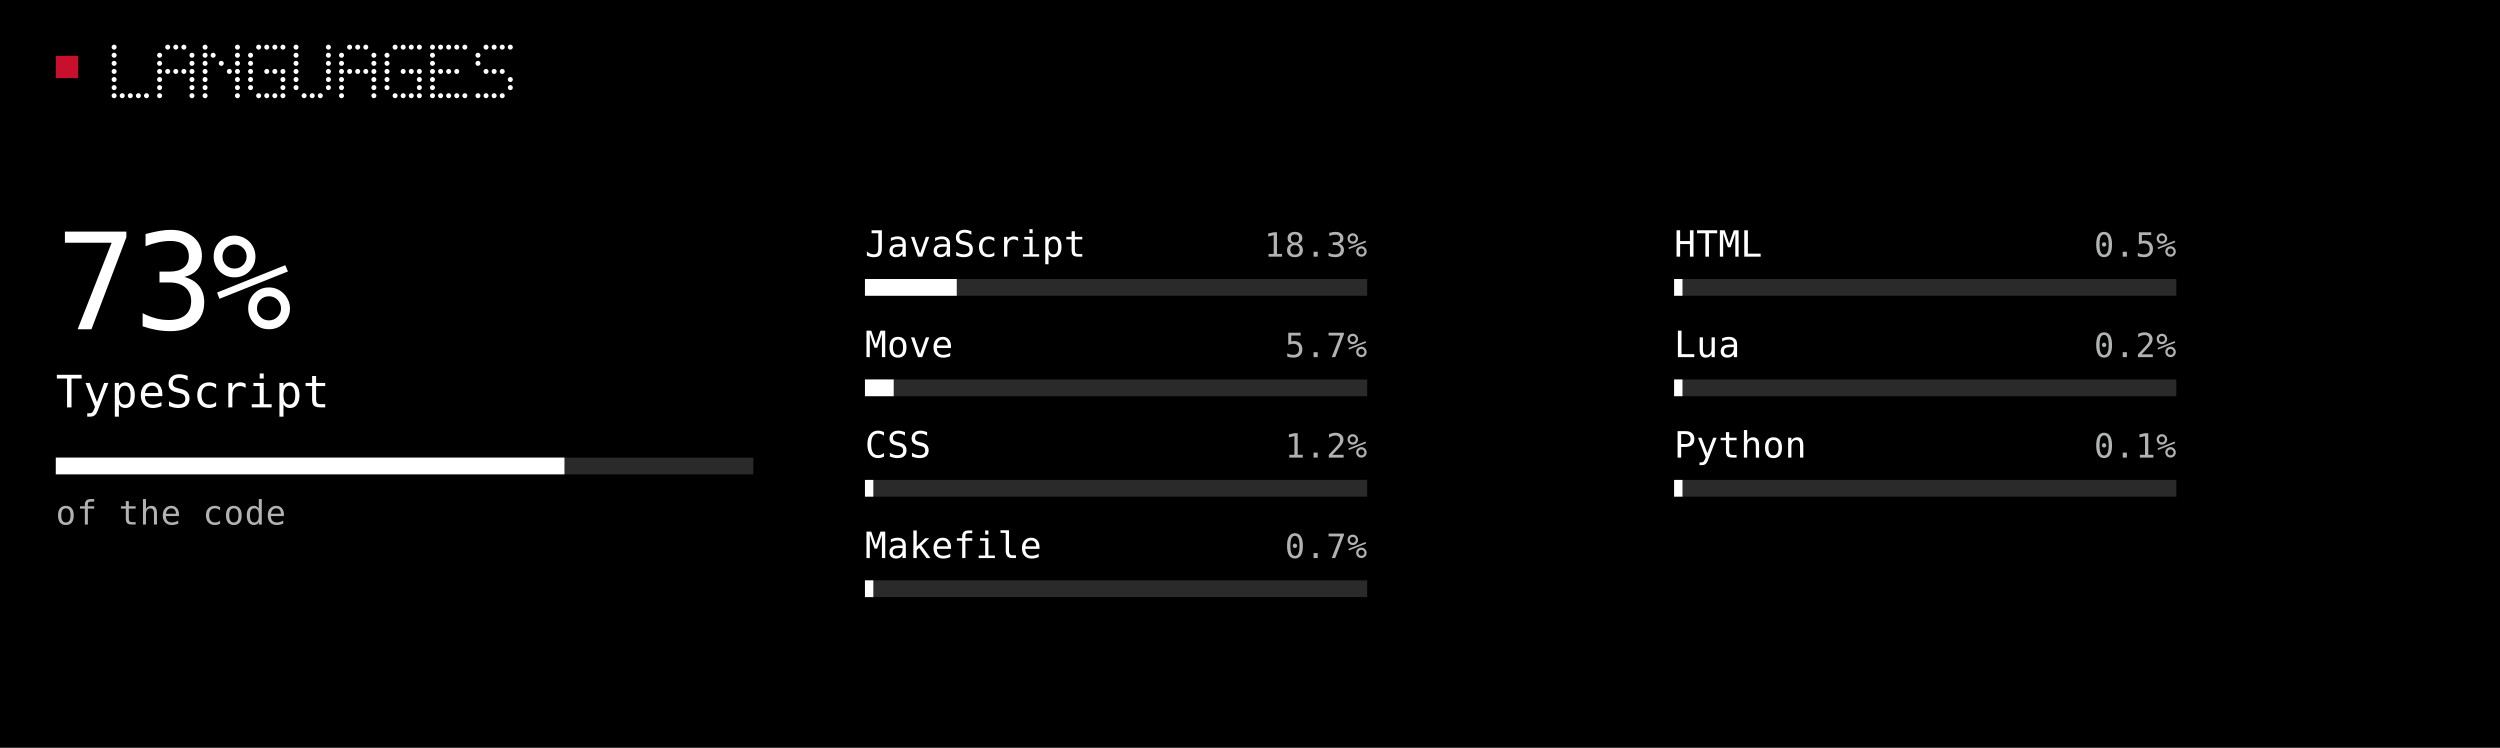
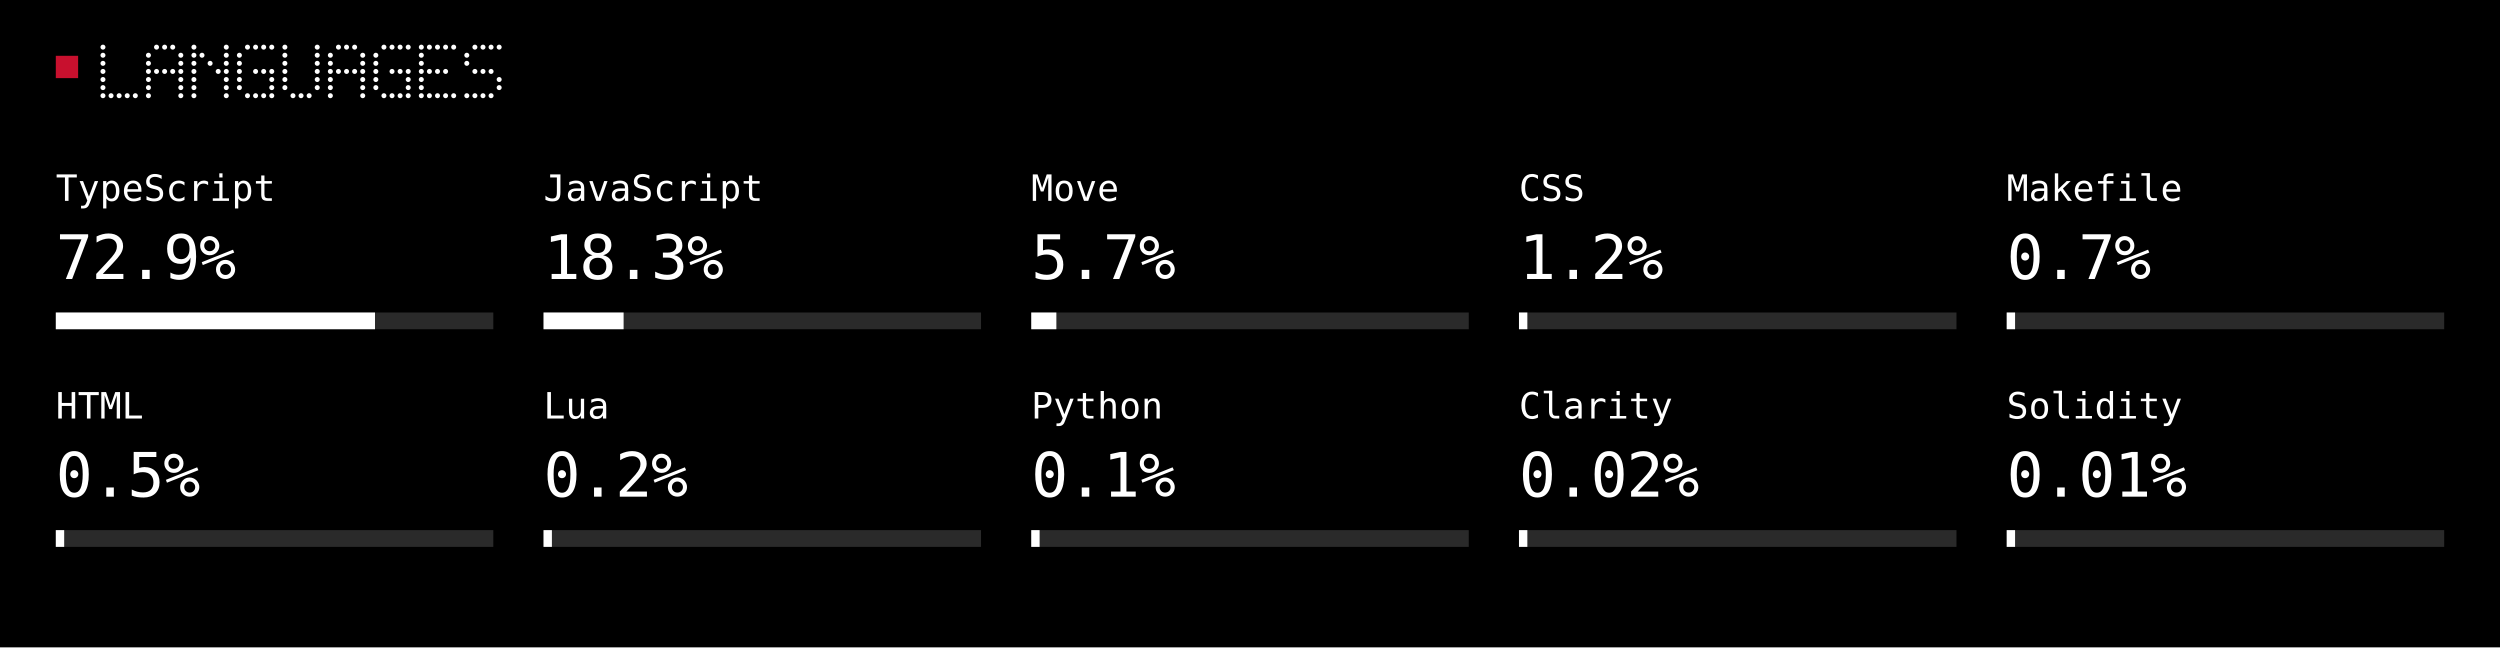
- <svg xmlns="http://www.w3.org/2000/svg" width="896" height="268" viewBox="0 0 896 268" role="img">
-   <rect width="896" height="268" fill="#000000" />
+ <svg xmlns="http://www.w3.org/2000/svg" width="896" height="232" viewBox="0 0 896 232" role="img">
+   <rect width="896" height="232" fill="#000000" />
  <rect x="20" y="20" width="8" height="8" fill="#C8102E" />
-   <circle cx="40.9" cy="16.9" r="0.90" fill="#FFFFFF" />
-   <circle cx="40.9" cy="19.8" r="0.90" fill="#FFFFFF" />
-   <circle cx="40.9" cy="22.7" r="0.90" fill="#FFFFFF" />
-   <circle cx="40.9" cy="25.6" r="0.90" fill="#FFFFFF" />
-   <circle cx="40.9" cy="28.5" r="0.90" fill="#FFFFFF" />
-   <circle cx="40.9" cy="31.4" r="0.90" fill="#FFFFFF" />
-   <circle cx="40.9" cy="34.3" r="0.90" fill="#FFFFFF" />
-   <circle cx="43.8" cy="34.3" r="0.90" fill="#FFFFFF" />
-   <circle cx="46.7" cy="34.3" r="0.90" fill="#FFFFFF" />
-   <circle cx="49.6" cy="34.3" r="0.90" fill="#FFFFFF" />
-   <circle cx="52.5" cy="34.3" r="0.90" fill="#FFFFFF" />
-   <circle cx="60.1" cy="16.9" r="0.90" fill="#FFFFFF" />
-   <circle cx="63.0" cy="16.9" r="0.90" fill="#FFFFFF" />
-   <circle cx="65.9" cy="16.9" r="0.90" fill="#FFFFFF" />
-   <circle cx="57.2" cy="19.8" r="0.90" fill="#FFFFFF" />
-   <circle cx="68.8" cy="19.8" r="0.90" fill="#FFFFFF" />
-   <circle cx="57.2" cy="22.7" r="0.90" fill="#FFFFFF" />
-   <circle cx="68.8" cy="22.7" r="0.90" fill="#FFFFFF" />
-   <circle cx="57.2" cy="25.6" r="0.90" fill="#FFFFFF" />
-   <circle cx="60.1" cy="25.6" r="0.90" fill="#FFFFFF" />
-   <circle cx="63.0" cy="25.6" r="0.90" fill="#FFFFFF" />
-   <circle cx="65.9" cy="25.6" r="0.90" fill="#FFFFFF" />
-   <circle cx="68.8" cy="25.6" r="0.90" fill="#FFFFFF" />
-   <circle cx="57.2" cy="28.5" r="0.90" fill="#FFFFFF" />
-   <circle cx="68.8" cy="28.5" r="0.90" fill="#FFFFFF" />
-   <circle cx="57.2" cy="31.4" r="0.90" fill="#FFFFFF" />
-   <circle cx="68.8" cy="31.4" r="0.90" fill="#FFFFFF" />
-   <circle cx="57.2" cy="34.3" r="0.90" fill="#FFFFFF" />
-   <circle cx="68.8" cy="34.3" r="0.90" fill="#FFFFFF" />
-   <circle cx="73.5" cy="16.9" r="0.90" fill="#FFFFFF" />
-   <circle cx="85.1" cy="16.9" r="0.90" fill="#FFFFFF" />
-   <circle cx="73.5" cy="19.8" r="0.90" fill="#FFFFFF" />
-   <circle cx="76.4" cy="19.8" r="0.90" fill="#FFFFFF" />
-   <circle cx="85.1" cy="19.8" r="0.90" fill="#FFFFFF" />
-   <circle cx="73.5" cy="22.7" r="0.90" fill="#FFFFFF" />
-   <circle cx="79.3" cy="22.7" r="0.90" fill="#FFFFFF" />
-   <circle cx="85.1" cy="22.7" r="0.90" fill="#FFFFFF" />
-   <circle cx="73.5" cy="25.6" r="0.90" fill="#FFFFFF" />
-   <circle cx="82.2" cy="25.6" r="0.90" fill="#FFFFFF" />
-   <circle cx="85.1" cy="25.6" r="0.90" fill="#FFFFFF" />
-   <circle cx="73.5" cy="28.5" r="0.90" fill="#FFFFFF" />
-   <circle cx="85.1" cy="28.5" r="0.90" fill="#FFFFFF" />
-   <circle cx="73.5" cy="31.4" r="0.90" fill="#FFFFFF" />
-   <circle cx="85.1" cy="31.4" r="0.90" fill="#FFFFFF" />
-   <circle cx="73.5" cy="34.3" r="0.90" fill="#FFFFFF" />
-   <circle cx="85.1" cy="34.3" r="0.90" fill="#FFFFFF" />
-   <circle cx="92.7" cy="16.9" r="0.90" fill="#FFFFFF" />
-   <circle cx="95.6" cy="16.9" r="0.90" fill="#FFFFFF" />
-   <circle cx="98.5" cy="16.9" r="0.90" fill="#FFFFFF" />
-   <circle cx="101.4" cy="16.9" r="0.90" fill="#FFFFFF" />
-   <circle cx="89.8" cy="19.8" r="0.90" fill="#FFFFFF" />
-   <circle cx="89.8" cy="22.7" r="0.90" fill="#FFFFFF" />
-   <circle cx="89.8" cy="25.6" r="0.90" fill="#FFFFFF" />
-   <circle cx="95.6" cy="25.6" r="0.90" fill="#FFFFFF" />
-   <circle cx="98.5" cy="25.6" r="0.90" fill="#FFFFFF" />
-   <circle cx="101.4" cy="25.6" r="0.90" fill="#FFFFFF" />
-   <circle cx="89.8" cy="28.5" r="0.90" fill="#FFFFFF" />
-   <circle cx="101.4" cy="28.5" r="0.90" fill="#FFFFFF" />
-   <circle cx="89.8" cy="31.4" r="0.90" fill="#FFFFFF" />
-   <circle cx="101.4" cy="31.4" r="0.90" fill="#FFFFFF" />
-   <circle cx="92.7" cy="34.3" r="0.90" fill="#FFFFFF" />
-   <circle cx="95.6" cy="34.3" r="0.90" fill="#FFFFFF" />
-   <circle cx="98.5" cy="34.3" r="0.90" fill="#FFFFFF" />
-   <circle cx="101.4" cy="34.3" r="0.90" fill="#FFFFFF" />
-   <circle cx="106.1" cy="16.9" r="0.90" fill="#FFFFFF" />
-   <circle cx="117.7" cy="16.9" r="0.90" fill="#FFFFFF" />
-   <circle cx="106.1" cy="19.8" r="0.90" fill="#FFFFFF" />
-   <circle cx="117.7" cy="19.8" r="0.90" fill="#FFFFFF" />
-   <circle cx="106.1" cy="22.7" r="0.90" fill="#FFFFFF" />
-   <circle cx="117.7" cy="22.7" r="0.90" fill="#FFFFFF" />
-   <circle cx="106.1" cy="25.6" r="0.90" fill="#FFFFFF" />
-   <circle cx="117.7" cy="25.6" r="0.90" fill="#FFFFFF" />
-   <circle cx="106.1" cy="28.5" r="0.90" fill="#FFFFFF" />
-   <circle cx="117.7" cy="28.5" r="0.90" fill="#FFFFFF" />
-   <circle cx="106.1" cy="31.4" r="0.90" fill="#FFFFFF" />
-   <circle cx="117.7" cy="31.4" r="0.90" fill="#FFFFFF" />
-   <circle cx="109.0" cy="34.3" r="0.90" fill="#FFFFFF" />
-   <circle cx="111.9" cy="34.3" r="0.90" fill="#FFFFFF" />
-   <circle cx="114.8" cy="34.3" r="0.90" fill="#FFFFFF" />
-   <circle cx="125.3" cy="16.9" r="0.90" fill="#FFFFFF" />
-   <circle cx="128.2" cy="16.9" r="0.90" fill="#FFFFFF" />
-   <circle cx="131.1" cy="16.9" r="0.90" fill="#FFFFFF" />
-   <circle cx="122.4" cy="19.8" r="0.90" fill="#FFFFFF" />
-   <circle cx="134.0" cy="19.8" r="0.90" fill="#FFFFFF" />
-   <circle cx="122.4" cy="22.7" r="0.90" fill="#FFFFFF" />
-   <circle cx="134.0" cy="22.7" r="0.90" fill="#FFFFFF" />
-   <circle cx="122.4" cy="25.6" r="0.90" fill="#FFFFFF" />
-   <circle cx="125.3" cy="25.6" r="0.90" fill="#FFFFFF" />
-   <circle cx="128.2" cy="25.6" r="0.90" fill="#FFFFFF" />
-   <circle cx="131.1" cy="25.6" r="0.90" fill="#FFFFFF" />
-   <circle cx="134.0" cy="25.6" r="0.90" fill="#FFFFFF" />
-   <circle cx="122.4" cy="28.5" r="0.90" fill="#FFFFFF" />
-   <circle cx="134.0" cy="28.5" r="0.90" fill="#FFFFFF" />
-   <circle cx="122.4" cy="31.4" r="0.90" fill="#FFFFFF" />
-   <circle cx="134.0" cy="31.4" r="0.90" fill="#FFFFFF" />
-   <circle cx="122.4" cy="34.3" r="0.90" fill="#FFFFFF" />
-   <circle cx="134.0" cy="34.3" r="0.90" fill="#FFFFFF" />
-   <circle cx="141.6" cy="16.9" r="0.90" fill="#FFFFFF" />
-   <circle cx="144.5" cy="16.9" r="0.90" fill="#FFFFFF" />
-   <circle cx="147.4" cy="16.9" r="0.90" fill="#FFFFFF" />
-   <circle cx="150.3" cy="16.9" r="0.90" fill="#FFFFFF" />
-   <circle cx="138.7" cy="19.8" r="0.90" fill="#FFFFFF" />
-   <circle cx="138.7" cy="22.7" r="0.90" fill="#FFFFFF" />
-   <circle cx="138.7" cy="25.6" r="0.90" fill="#FFFFFF" />
-   <circle cx="144.5" cy="25.6" r="0.90" fill="#FFFFFF" />
-   <circle cx="147.4" cy="25.6" r="0.90" fill="#FFFFFF" />
-   <circle cx="150.3" cy="25.6" r="0.90" fill="#FFFFFF" />
-   <circle cx="138.7" cy="28.5" r="0.90" fill="#FFFFFF" />
-   <circle cx="150.3" cy="28.5" r="0.90" fill="#FFFFFF" />
-   <circle cx="138.7" cy="31.4" r="0.90" fill="#FFFFFF" />
-   <circle cx="150.3" cy="31.4" r="0.90" fill="#FFFFFF" />
-   <circle cx="141.6" cy="34.3" r="0.90" fill="#FFFFFF" />
-   <circle cx="144.5" cy="34.3" r="0.90" fill="#FFFFFF" />
-   <circle cx="147.4" cy="34.3" r="0.90" fill="#FFFFFF" />
-   <circle cx="150.3" cy="34.3" r="0.90" fill="#FFFFFF" />
-   <circle cx="155.0" cy="16.9" r="0.90" fill="#FFFFFF" />
-   <circle cx="157.9" cy="16.9" r="0.90" fill="#FFFFFF" />
-   <circle cx="160.8" cy="16.9" r="0.90" fill="#FFFFFF" />
-   <circle cx="163.7" cy="16.9" r="0.90" fill="#FFFFFF" />
-   <circle cx="166.6" cy="16.9" r="0.90" fill="#FFFFFF" />
-   <circle cx="155.0" cy="19.8" r="0.90" fill="#FFFFFF" />
-   <circle cx="155.0" cy="22.7" r="0.90" fill="#FFFFFF" />
-   <circle cx="155.0" cy="25.6" r="0.90" fill="#FFFFFF" />
-   <circle cx="157.9" cy="25.6" r="0.90" fill="#FFFFFF" />
-   <circle cx="160.8" cy="25.6" r="0.90" fill="#FFFFFF" />
-   <circle cx="163.7" cy="25.6" r="0.90" fill="#FFFFFF" />
-   <circle cx="155.0" cy="28.5" r="0.90" fill="#FFFFFF" />
-   <circle cx="155.0" cy="31.4" r="0.90" fill="#FFFFFF" />
-   <circle cx="155.0" cy="34.3" r="0.90" fill="#FFFFFF" />
-   <circle cx="157.9" cy="34.3" r="0.90" fill="#FFFFFF" />
-   <circle cx="160.8" cy="34.3" r="0.90" fill="#FFFFFF" />
-   <circle cx="163.7" cy="34.3" r="0.90" fill="#FFFFFF" />
-   <circle cx="166.6" cy="34.3" r="0.90" fill="#FFFFFF" />
-   <circle cx="174.2" cy="16.9" r="0.90" fill="#FFFFFF" />
-   <circle cx="177.1" cy="16.9" r="0.90" fill="#FFFFFF" />
-   <circle cx="180.0" cy="16.9" r="0.90" fill="#FFFFFF" />
-   <circle cx="182.9" cy="16.9" r="0.90" fill="#FFFFFF" />
-   <circle cx="171.3" cy="19.8" r="0.90" fill="#FFFFFF" />
-   <circle cx="171.3" cy="22.7" r="0.90" fill="#FFFFFF" />
-   <circle cx="174.2" cy="25.6" r="0.90" fill="#FFFFFF" />
-   <circle cx="177.1" cy="25.6" r="0.90" fill="#FFFFFF" />
-   <circle cx="180.0" cy="25.6" r="0.90" fill="#FFFFFF" />
-   <circle cx="182.9" cy="28.5" r="0.90" fill="#FFFFFF" />
-   <circle cx="182.9" cy="31.4" r="0.90" fill="#FFFFFF" />
-   <circle cx="171.3" cy="34.3" r="0.90" fill="#FFFFFF" />
-   <circle cx="174.2" cy="34.3" r="0.90" fill="#FFFFFF" />
-   <circle cx="177.1" cy="34.3" r="0.90" fill="#FFFFFF" />
-   <circle cx="180.0" cy="34.3" r="0.90" fill="#FFFFFF" />
-   <text x="20" y="118" fill="#FFFFFF" text-anchor="start" font-family="ui-monospace, Geist Mono, monospace" font-size="48" letter-spacing="-1" dominant-baseline="auto">73%</text>
-   <text x="20" y="146" fill="#FFFFFF" text-anchor="start" font-family="ui-monospace, Geist Mono, monospace" font-size="16" letter-spacing="0.2" dominant-baseline="auto">TypeScript</text>
-   <rect x="20" y="164" width="250" height="6" fill="#2A2A2A" />
-   <rect x="20" y="164" width="182.3" height="6" fill="#FFFFFF" />
-   <text x="20" y="188" fill="#B1B3B3" text-anchor="start" font-family="ui-monospace, Geist Mono, monospace" font-size="12" letter-spacing="0.3" dominant-baseline="auto">of the code</text>
-   <text x="310" y="92" fill="#FFFFFF" text-anchor="start" font-family="ui-monospace, Geist Mono, monospace" font-size="13" letter-spacing="0.1" dominant-baseline="auto">JavaScript</text>
-   <text x="490" y="92" fill="#B1B3B3" text-anchor="end" font-family="ui-monospace, Geist Mono, monospace" font-size="12" letter-spacing="0.2" dominant-baseline="auto">18.3%</text>
-   <rect x="310" y="100" width="180" height="6" fill="#2A2A2A" />
-   <rect x="310" y="100" width="32.9" height="6" fill="#FFFFFF" />
-   <text x="310" y="128" fill="#FFFFFF" text-anchor="start" font-family="ui-monospace, Geist Mono, monospace" font-size="13" letter-spacing="0.1" dominant-baseline="auto">Move</text>
-   <text x="490" y="128" fill="#B1B3B3" text-anchor="end" font-family="ui-monospace, Geist Mono, monospace" font-size="12" letter-spacing="0.2" dominant-baseline="auto">5.7%</text>
-   <rect x="310" y="136" width="180" height="6" fill="#2A2A2A" />
-   <rect x="310" y="136" width="10.3" height="6" fill="#FFFFFF" />
-   <text x="310" y="164" fill="#FFFFFF" text-anchor="start" font-family="ui-monospace, Geist Mono, monospace" font-size="13" letter-spacing="0.1" dominant-baseline="auto">CSS</text>
-   <text x="490" y="164" fill="#B1B3B3" text-anchor="end" font-family="ui-monospace, Geist Mono, monospace" font-size="12" letter-spacing="0.2" dominant-baseline="auto">1.2%</text>
-   <rect x="310" y="172" width="180" height="6" fill="#2A2A2A" />
-   <rect x="310" y="172" width="3.0" height="6" fill="#FFFFFF" />
-   <text x="310" y="200" fill="#FFFFFF" text-anchor="start" font-family="ui-monospace, Geist Mono, monospace" font-size="13" letter-spacing="0.1" dominant-baseline="auto">Makefile</text>
-   <text x="490" y="200" fill="#B1B3B3" text-anchor="end" font-family="ui-monospace, Geist Mono, monospace" font-size="12" letter-spacing="0.2" dominant-baseline="auto">0.7%</text>
-   <rect x="310" y="208" width="180" height="6" fill="#2A2A2A" />
-   <rect x="310" y="208" width="3.0" height="6" fill="#FFFFFF" />
-   <text x="600" y="92" fill="#FFFFFF" text-anchor="start" font-family="ui-monospace, Geist Mono, monospace" font-size="13" letter-spacing="0.1" dominant-baseline="auto">HTML</text>
-   <text x="780" y="92" fill="#B1B3B3" text-anchor="end" font-family="ui-monospace, Geist Mono, monospace" font-size="12" letter-spacing="0.2" dominant-baseline="auto">0.5%</text>
-   <rect x="600" y="100" width="180" height="6" fill="#2A2A2A" />
-   <rect x="600" y="100" width="3.0" height="6" fill="#FFFFFF" />
-   <text x="600" y="128" fill="#FFFFFF" text-anchor="start" font-family="ui-monospace, Geist Mono, monospace" font-size="13" letter-spacing="0.1" dominant-baseline="auto">Lua</text>
-   <text x="780" y="128" fill="#B1B3B3" text-anchor="end" font-family="ui-monospace, Geist Mono, monospace" font-size="12" letter-spacing="0.2" dominant-baseline="auto">0.2%</text>
-   <rect x="600" y="136" width="180" height="6" fill="#2A2A2A" />
-   <rect x="600" y="136" width="3.0" height="6" fill="#FFFFFF" />
-   <text x="600" y="164" fill="#FFFFFF" text-anchor="start" font-family="ui-monospace, Geist Mono, monospace" font-size="13" letter-spacing="0.1" dominant-baseline="auto">Python</text>
-   <text x="780" y="164" fill="#B1B3B3" text-anchor="end" font-family="ui-monospace, Geist Mono, monospace" font-size="12" letter-spacing="0.2" dominant-baseline="auto">0.1%</text>
-   <rect x="600" y="172" width="180" height="6" fill="#2A2A2A" />
-   <rect x="600" y="172" width="3.0" height="6" fill="#FFFFFF" />
+   <circle cx="36.9" cy="16.9" r="0.90" fill="#FFFFFF" />
+   <circle cx="36.9" cy="19.8" r="0.90" fill="#FFFFFF" />
+   <circle cx="36.9" cy="22.7" r="0.90" fill="#FFFFFF" />
+   <circle cx="36.9" cy="25.6" r="0.90" fill="#FFFFFF" />
+   <circle cx="36.9" cy="28.5" r="0.90" fill="#FFFFFF" />
+   <circle cx="36.9" cy="31.4" r="0.90" fill="#FFFFFF" />
+   <circle cx="36.9" cy="34.3" r="0.90" fill="#FFFFFF" />
+   <circle cx="39.8" cy="34.3" r="0.90" fill="#FFFFFF" />
+   <circle cx="42.7" cy="34.3" r="0.90" fill="#FFFFFF" />
+   <circle cx="45.6" cy="34.3" r="0.90" fill="#FFFFFF" />
+   <circle cx="48.5" cy="34.3" r="0.90" fill="#FFFFFF" />
+   <circle cx="56.1" cy="16.9" r="0.90" fill="#FFFFFF" />
+   <circle cx="59.0" cy="16.9" r="0.90" fill="#FFFFFF" />
+   <circle cx="61.9" cy="16.9" r="0.90" fill="#FFFFFF" />
+   <circle cx="53.2" cy="19.8" r="0.90" fill="#FFFFFF" />
+   <circle cx="64.8" cy="19.8" r="0.90" fill="#FFFFFF" />
+   <circle cx="53.2" cy="22.7" r="0.90" fill="#FFFFFF" />
+   <circle cx="64.8" cy="22.7" r="0.90" fill="#FFFFFF" />
+   <circle cx="53.2" cy="25.6" r="0.90" fill="#FFFFFF" />
+   <circle cx="56.1" cy="25.6" r="0.90" fill="#FFFFFF" />
+   <circle cx="59.0" cy="25.6" r="0.90" fill="#FFFFFF" />
+   <circle cx="61.9" cy="25.6" r="0.90" fill="#FFFFFF" />
+   <circle cx="64.8" cy="25.6" r="0.90" fill="#FFFFFF" />
+   <circle cx="53.2" cy="28.5" r="0.90" fill="#FFFFFF" />
+   <circle cx="64.8" cy="28.5" r="0.90" fill="#FFFFFF" />
+   <circle cx="53.2" cy="31.4" r="0.90" fill="#FFFFFF" />
+   <circle cx="64.8" cy="31.4" r="0.90" fill="#FFFFFF" />
+   <circle cx="53.2" cy="34.3" r="0.90" fill="#FFFFFF" />
+   <circle cx="64.8" cy="34.3" r="0.90" fill="#FFFFFF" />
+   <circle cx="69.5" cy="16.9" r="0.90" fill="#FFFFFF" />
+   <circle cx="81.1" cy="16.9" r="0.90" fill="#FFFFFF" />
+   <circle cx="69.5" cy="19.8" r="0.90" fill="#FFFFFF" />
+   <circle cx="72.4" cy="19.8" r="0.90" fill="#FFFFFF" />
+   <circle cx="81.1" cy="19.8" r="0.90" fill="#FFFFFF" />
+   <circle cx="69.5" cy="22.7" r="0.90" fill="#FFFFFF" />
+   <circle cx="75.3" cy="22.7" r="0.90" fill="#FFFFFF" />
+   <circle cx="81.1" cy="22.7" r="0.90" fill="#FFFFFF" />
+   <circle cx="69.5" cy="25.6" r="0.90" fill="#FFFFFF" />
+   <circle cx="78.2" cy="25.6" r="0.90" fill="#FFFFFF" />
+   <circle cx="81.1" cy="25.6" r="0.90" fill="#FFFFFF" />
+   <circle cx="69.5" cy="28.5" r="0.90" fill="#FFFFFF" />
+   <circle cx="81.1" cy="28.5" r="0.90" fill="#FFFFFF" />
+   <circle cx="69.5" cy="31.4" r="0.90" fill="#FFFFFF" />
+   <circle cx="81.1" cy="31.4" r="0.90" fill="#FFFFFF" />
+   <circle cx="69.5" cy="34.3" r="0.90" fill="#FFFFFF" />
+   <circle cx="81.1" cy="34.3" r="0.90" fill="#FFFFFF" />
+   <circle cx="88.7" cy="16.9" r="0.90" fill="#FFFFFF" />
+   <circle cx="91.6" cy="16.9" r="0.90" fill="#FFFFFF" />
+   <circle cx="94.5" cy="16.9" r="0.90" fill="#FFFFFF" />
+   <circle cx="97.4" cy="16.9" r="0.90" fill="#FFFFFF" />
+   <circle cx="85.8" cy="19.8" r="0.90" fill="#FFFFFF" />
+   <circle cx="85.8" cy="22.7" r="0.90" fill="#FFFFFF" />
+   <circle cx="85.8" cy="25.6" r="0.90" fill="#FFFFFF" />
+   <circle cx="91.6" cy="25.6" r="0.90" fill="#FFFFFF" />
+   <circle cx="94.5" cy="25.6" r="0.90" fill="#FFFFFF" />
+   <circle cx="97.4" cy="25.6" r="0.90" fill="#FFFFFF" />
+   <circle cx="85.8" cy="28.5" r="0.90" fill="#FFFFFF" />
+   <circle cx="97.4" cy="28.5" r="0.90" fill="#FFFFFF" />
+   <circle cx="85.8" cy="31.4" r="0.90" fill="#FFFFFF" />
+   <circle cx="97.4" cy="31.4" r="0.90" fill="#FFFFFF" />
+   <circle cx="88.7" cy="34.3" r="0.90" fill="#FFFFFF" />
+   <circle cx="91.6" cy="34.3" r="0.90" fill="#FFFFFF" />
+   <circle cx="94.5" cy="34.3" r="0.90" fill="#FFFFFF" />
+   <circle cx="97.4" cy="34.3" r="0.90" fill="#FFFFFF" />
+   <circle cx="102.1" cy="16.9" r="0.90" fill="#FFFFFF" />
+   <circle cx="113.7" cy="16.9" r="0.90" fill="#FFFFFF" />
+   <circle cx="102.1" cy="19.8" r="0.90" fill="#FFFFFF" />
+   <circle cx="113.7" cy="19.8" r="0.90" fill="#FFFFFF" />
+   <circle cx="102.1" cy="22.7" r="0.90" fill="#FFFFFF" />
+   <circle cx="113.7" cy="22.7" r="0.90" fill="#FFFFFF" />
+   <circle cx="102.1" cy="25.6" r="0.90" fill="#FFFFFF" />
+   <circle cx="113.7" cy="25.6" r="0.90" fill="#FFFFFF" />
+   <circle cx="102.1" cy="28.5" r="0.90" fill="#FFFFFF" />
+   <circle cx="113.7" cy="28.5" r="0.90" fill="#FFFFFF" />
+   <circle cx="102.1" cy="31.4" r="0.90" fill="#FFFFFF" />
+   <circle cx="113.7" cy="31.4" r="0.90" fill="#FFFFFF" />
+   <circle cx="105.0" cy="34.3" r="0.90" fill="#FFFFFF" />
+   <circle cx="107.9" cy="34.3" r="0.90" fill="#FFFFFF" />
+   <circle cx="110.8" cy="34.3" r="0.90" fill="#FFFFFF" />
+   <circle cx="121.3" cy="16.9" r="0.90" fill="#FFFFFF" />
+   <circle cx="124.2" cy="16.9" r="0.90" fill="#FFFFFF" />
+   <circle cx="127.1" cy="16.9" r="0.90" fill="#FFFFFF" />
+   <circle cx="118.4" cy="19.8" r="0.90" fill="#FFFFFF" />
+   <circle cx="130.0" cy="19.8" r="0.90" fill="#FFFFFF" />
+   <circle cx="118.4" cy="22.7" r="0.90" fill="#FFFFFF" />
+   <circle cx="130.0" cy="22.7" r="0.90" fill="#FFFFFF" />
+   <circle cx="118.4" cy="25.6" r="0.90" fill="#FFFFFF" />
+   <circle cx="121.3" cy="25.6" r="0.90" fill="#FFFFFF" />
+   <circle cx="124.2" cy="25.6" r="0.90" fill="#FFFFFF" />
+   <circle cx="127.1" cy="25.6" r="0.90" fill="#FFFFFF" />
+   <circle cx="130.0" cy="25.6" r="0.90" fill="#FFFFFF" />
+   <circle cx="118.4" cy="28.5" r="0.90" fill="#FFFFFF" />
+   <circle cx="130.0" cy="28.5" r="0.90" fill="#FFFFFF" />
+   <circle cx="118.4" cy="31.4" r="0.90" fill="#FFFFFF" />
+   <circle cx="130.0" cy="31.4" r="0.90" fill="#FFFFFF" />
+   <circle cx="118.4" cy="34.3" r="0.90" fill="#FFFFFF" />
+   <circle cx="130.0" cy="34.3" r="0.90" fill="#FFFFFF" />
+   <circle cx="137.6" cy="16.9" r="0.90" fill="#FFFFFF" />
+   <circle cx="140.5" cy="16.9" r="0.90" fill="#FFFFFF" />
+   <circle cx="143.4" cy="16.9" r="0.90" fill="#FFFFFF" />
+   <circle cx="146.3" cy="16.9" r="0.90" fill="#FFFFFF" />
+   <circle cx="134.7" cy="19.8" r="0.90" fill="#FFFFFF" />
+   <circle cx="134.7" cy="22.7" r="0.90" fill="#FFFFFF" />
+   <circle cx="134.7" cy="25.6" r="0.90" fill="#FFFFFF" />
+   <circle cx="140.5" cy="25.6" r="0.90" fill="#FFFFFF" />
+   <circle cx="143.4" cy="25.6" r="0.90" fill="#FFFFFF" />
+   <circle cx="146.3" cy="25.6" r="0.90" fill="#FFFFFF" />
+   <circle cx="134.7" cy="28.5" r="0.90" fill="#FFFFFF" />
+   <circle cx="146.3" cy="28.5" r="0.90" fill="#FFFFFF" />
+   <circle cx="134.7" cy="31.4" r="0.90" fill="#FFFFFF" />
+   <circle cx="146.3" cy="31.4" r="0.90" fill="#FFFFFF" />
+   <circle cx="137.6" cy="34.3" r="0.90" fill="#FFFFFF" />
+   <circle cx="140.5" cy="34.3" r="0.90" fill="#FFFFFF" />
+   <circle cx="143.4" cy="34.3" r="0.90" fill="#FFFFFF" />
+   <circle cx="146.3" cy="34.3" r="0.90" fill="#FFFFFF" />
+   <circle cx="151.0" cy="16.9" r="0.90" fill="#FFFFFF" />
+   <circle cx="153.9" cy="16.9" r="0.90" fill="#FFFFFF" />
+   <circle cx="156.8" cy="16.9" r="0.90" fill="#FFFFFF" />
+   <circle cx="159.7" cy="16.9" r="0.90" fill="#FFFFFF" />
+   <circle cx="162.6" cy="16.9" r="0.90" fill="#FFFFFF" />
+   <circle cx="151.0" cy="19.8" r="0.90" fill="#FFFFFF" />
+   <circle cx="151.0" cy="22.7" r="0.90" fill="#FFFFFF" />
+   <circle cx="151.0" cy="25.6" r="0.90" fill="#FFFFFF" />
+   <circle cx="153.9" cy="25.6" r="0.90" fill="#FFFFFF" />
+   <circle cx="156.8" cy="25.6" r="0.90" fill="#FFFFFF" />
+   <circle cx="159.7" cy="25.6" r="0.90" fill="#FFFFFF" />
+   <circle cx="151.0" cy="28.5" r="0.90" fill="#FFFFFF" />
+   <circle cx="151.0" cy="31.4" r="0.90" fill="#FFFFFF" />
+   <circle cx="151.0" cy="34.3" r="0.90" fill="#FFFFFF" />
+   <circle cx="153.9" cy="34.3" r="0.90" fill="#FFFFFF" />
+   <circle cx="156.8" cy="34.3" r="0.90" fill="#FFFFFF" />
+   <circle cx="159.7" cy="34.3" r="0.90" fill="#FFFFFF" />
+   <circle cx="162.6" cy="34.3" r="0.90" fill="#FFFFFF" />
+   <circle cx="170.2" cy="16.9" r="0.90" fill="#FFFFFF" />
+   <circle cx="173.1" cy="16.9" r="0.90" fill="#FFFFFF" />
+   <circle cx="176.0" cy="16.9" r="0.90" fill="#FFFFFF" />
+   <circle cx="178.9" cy="16.9" r="0.90" fill="#FFFFFF" />
+   <circle cx="167.3" cy="19.8" r="0.90" fill="#FFFFFF" />
+   <circle cx="167.3" cy="22.7" r="0.90" fill="#FFFFFF" />
+   <circle cx="170.2" cy="25.6" r="0.90" fill="#FFFFFF" />
+   <circle cx="173.1" cy="25.6" r="0.90" fill="#FFFFFF" />
+   <circle cx="176.0" cy="25.6" r="0.90" fill="#FFFFFF" />
+   <circle cx="178.9" cy="28.5" r="0.90" fill="#FFFFFF" />
+   <circle cx="178.9" cy="31.4" r="0.90" fill="#FFFFFF" />
+   <circle cx="167.3" cy="34.3" r="0.90" fill="#FFFFFF" />
+   <circle cx="170.2" cy="34.3" r="0.90" fill="#FFFFFF" />
+   <circle cx="173.1" cy="34.3" r="0.90" fill="#FFFFFF" />
+   <circle cx="176.0" cy="34.3" r="0.90" fill="#FFFFFF" />
+   <text x="20.0" y="72" fill="#FFFFFF" text-anchor="start" font-family="ui-monospace, Geist Mono, monospace" font-size="13" letter-spacing="0.05" dominant-baseline="auto">TypeScript</text>
+   <text x="20.0" y="100" fill="#FFFFFF" text-anchor="start" font-family="ui-monospace, Geist Mono, monospace" font-size="22" letter-spacing="-0.4" dominant-baseline="auto">72.9%</text>
+   <rect x="20.0" y="112" width="156.8" height="6" fill="#2A2A2A" />
+   <rect x="20.0" y="112" width="114.4" height="6" fill="#FFFFFF" />
+   <text x="194.8" y="72" fill="#FFFFFF" text-anchor="start" font-family="ui-monospace, Geist Mono, monospace" font-size="13" letter-spacing="0.05" dominant-baseline="auto">JavaScript</text>
+   <text x="194.8" y="100" fill="#FFFFFF" text-anchor="start" font-family="ui-monospace, Geist Mono, monospace" font-size="22" letter-spacing="-0.4" dominant-baseline="auto">18.3%</text>
+   <rect x="194.8" y="112" width="156.8" height="6" fill="#2A2A2A" />
+   <rect x="194.8" y="112" width="28.7" height="6" fill="#FFFFFF" />
+   <text x="369.6" y="72" fill="#FFFFFF" text-anchor="start" font-family="ui-monospace, Geist Mono, monospace" font-size="13" letter-spacing="0.05" dominant-baseline="auto">Move</text>
+   <text x="369.6" y="100" fill="#FFFFFF" text-anchor="start" font-family="ui-monospace, Geist Mono, monospace" font-size="22" letter-spacing="-0.4" dominant-baseline="auto">5.7%</text>
+   <rect x="369.6" y="112" width="156.8" height="6" fill="#2A2A2A" />
+   <rect x="369.6" y="112" width="9.0" height="6" fill="#FFFFFF" />
+   <text x="544.4" y="72" fill="#FFFFFF" text-anchor="start" font-family="ui-monospace, Geist Mono, monospace" font-size="13" letter-spacing="0.05" dominant-baseline="auto">CSS</text>
+   <text x="544.4" y="100" fill="#FFFFFF" text-anchor="start" font-family="ui-monospace, Geist Mono, monospace" font-size="22" letter-spacing="-0.4" dominant-baseline="auto">1.2%</text>
+   <rect x="544.4" y="112" width="156.8" height="6" fill="#2A2A2A" />
+   <rect x="544.4" y="112" width="3.0" height="6" fill="#FFFFFF" />
+   <text x="719.2" y="72" fill="#FFFFFF" text-anchor="start" font-family="ui-monospace, Geist Mono, monospace" font-size="13" letter-spacing="0.05" dominant-baseline="auto">Makefile</text>
+   <text x="719.2" y="100" fill="#FFFFFF" text-anchor="start" font-family="ui-monospace, Geist Mono, monospace" font-size="22" letter-spacing="-0.4" dominant-baseline="auto">0.7%</text>
+   <rect x="719.2" y="112" width="156.8" height="6" fill="#2A2A2A" />
+   <rect x="719.2" y="112" width="3.0" height="6" fill="#FFFFFF" />
+   <text x="20.0" y="150" fill="#FFFFFF" text-anchor="start" font-family="ui-monospace, Geist Mono, monospace" font-size="13" letter-spacing="0.05" dominant-baseline="auto">HTML</text>
+   <text x="20.0" y="178" fill="#FFFFFF" text-anchor="start" font-family="ui-monospace, Geist Mono, monospace" font-size="22" letter-spacing="-0.4" dominant-baseline="auto">0.5%</text>
+   <rect x="20.0" y="190" width="156.8" height="6" fill="#2A2A2A" />
+   <rect x="20.0" y="190" width="3.0" height="6" fill="#FFFFFF" />
+   <text x="194.8" y="150" fill="#FFFFFF" text-anchor="start" font-family="ui-monospace, Geist Mono, monospace" font-size="13" letter-spacing="0.05" dominant-baseline="auto">Lua</text>
+   <text x="194.8" y="178" fill="#FFFFFF" text-anchor="start" font-family="ui-monospace, Geist Mono, monospace" font-size="22" letter-spacing="-0.4" dominant-baseline="auto">0.2%</text>
+   <rect x="194.8" y="190" width="156.8" height="6" fill="#2A2A2A" />
+   <rect x="194.8" y="190" width="3.0" height="6" fill="#FFFFFF" />
+   <text x="369.6" y="150" fill="#FFFFFF" text-anchor="start" font-family="ui-monospace, Geist Mono, monospace" font-size="13" letter-spacing="0.05" dominant-baseline="auto">Python</text>
+   <text x="369.6" y="178" fill="#FFFFFF" text-anchor="start" font-family="ui-monospace, Geist Mono, monospace" font-size="22" letter-spacing="-0.4" dominant-baseline="auto">0.1%</text>
+   <rect x="369.6" y="190" width="156.8" height="6" fill="#2A2A2A" />
+   <rect x="369.6" y="190" width="3.0" height="6" fill="#FFFFFF" />
+   <text x="544.4" y="150" fill="#FFFFFF" text-anchor="start" font-family="ui-monospace, Geist Mono, monospace" font-size="13" letter-spacing="0.05" dominant-baseline="auto">Clarity</text>
+   <text x="544.4" y="178" fill="#FFFFFF" text-anchor="start" font-family="ui-monospace, Geist Mono, monospace" font-size="22" letter-spacing="-0.4" dominant-baseline="auto">0.02%</text>
+   <rect x="544.4" y="190" width="156.8" height="6" fill="#2A2A2A" />
+   <rect x="544.4" y="190" width="3.0" height="6" fill="#FFFFFF" />
+   <text x="719.2" y="150" fill="#FFFFFF" text-anchor="start" font-family="ui-monospace, Geist Mono, monospace" font-size="13" letter-spacing="0.05" dominant-baseline="auto">Solidity</text>
+   <text x="719.2" y="178" fill="#FFFFFF" text-anchor="start" font-family="ui-monospace, Geist Mono, monospace" font-size="22" letter-spacing="-0.4" dominant-baseline="auto">0.01%</text>
+   <rect x="719.2" y="190" width="156.8" height="6" fill="#2A2A2A" />
+   <rect x="719.2" y="190" width="3.0" height="6" fill="#FFFFFF" />
</svg>
